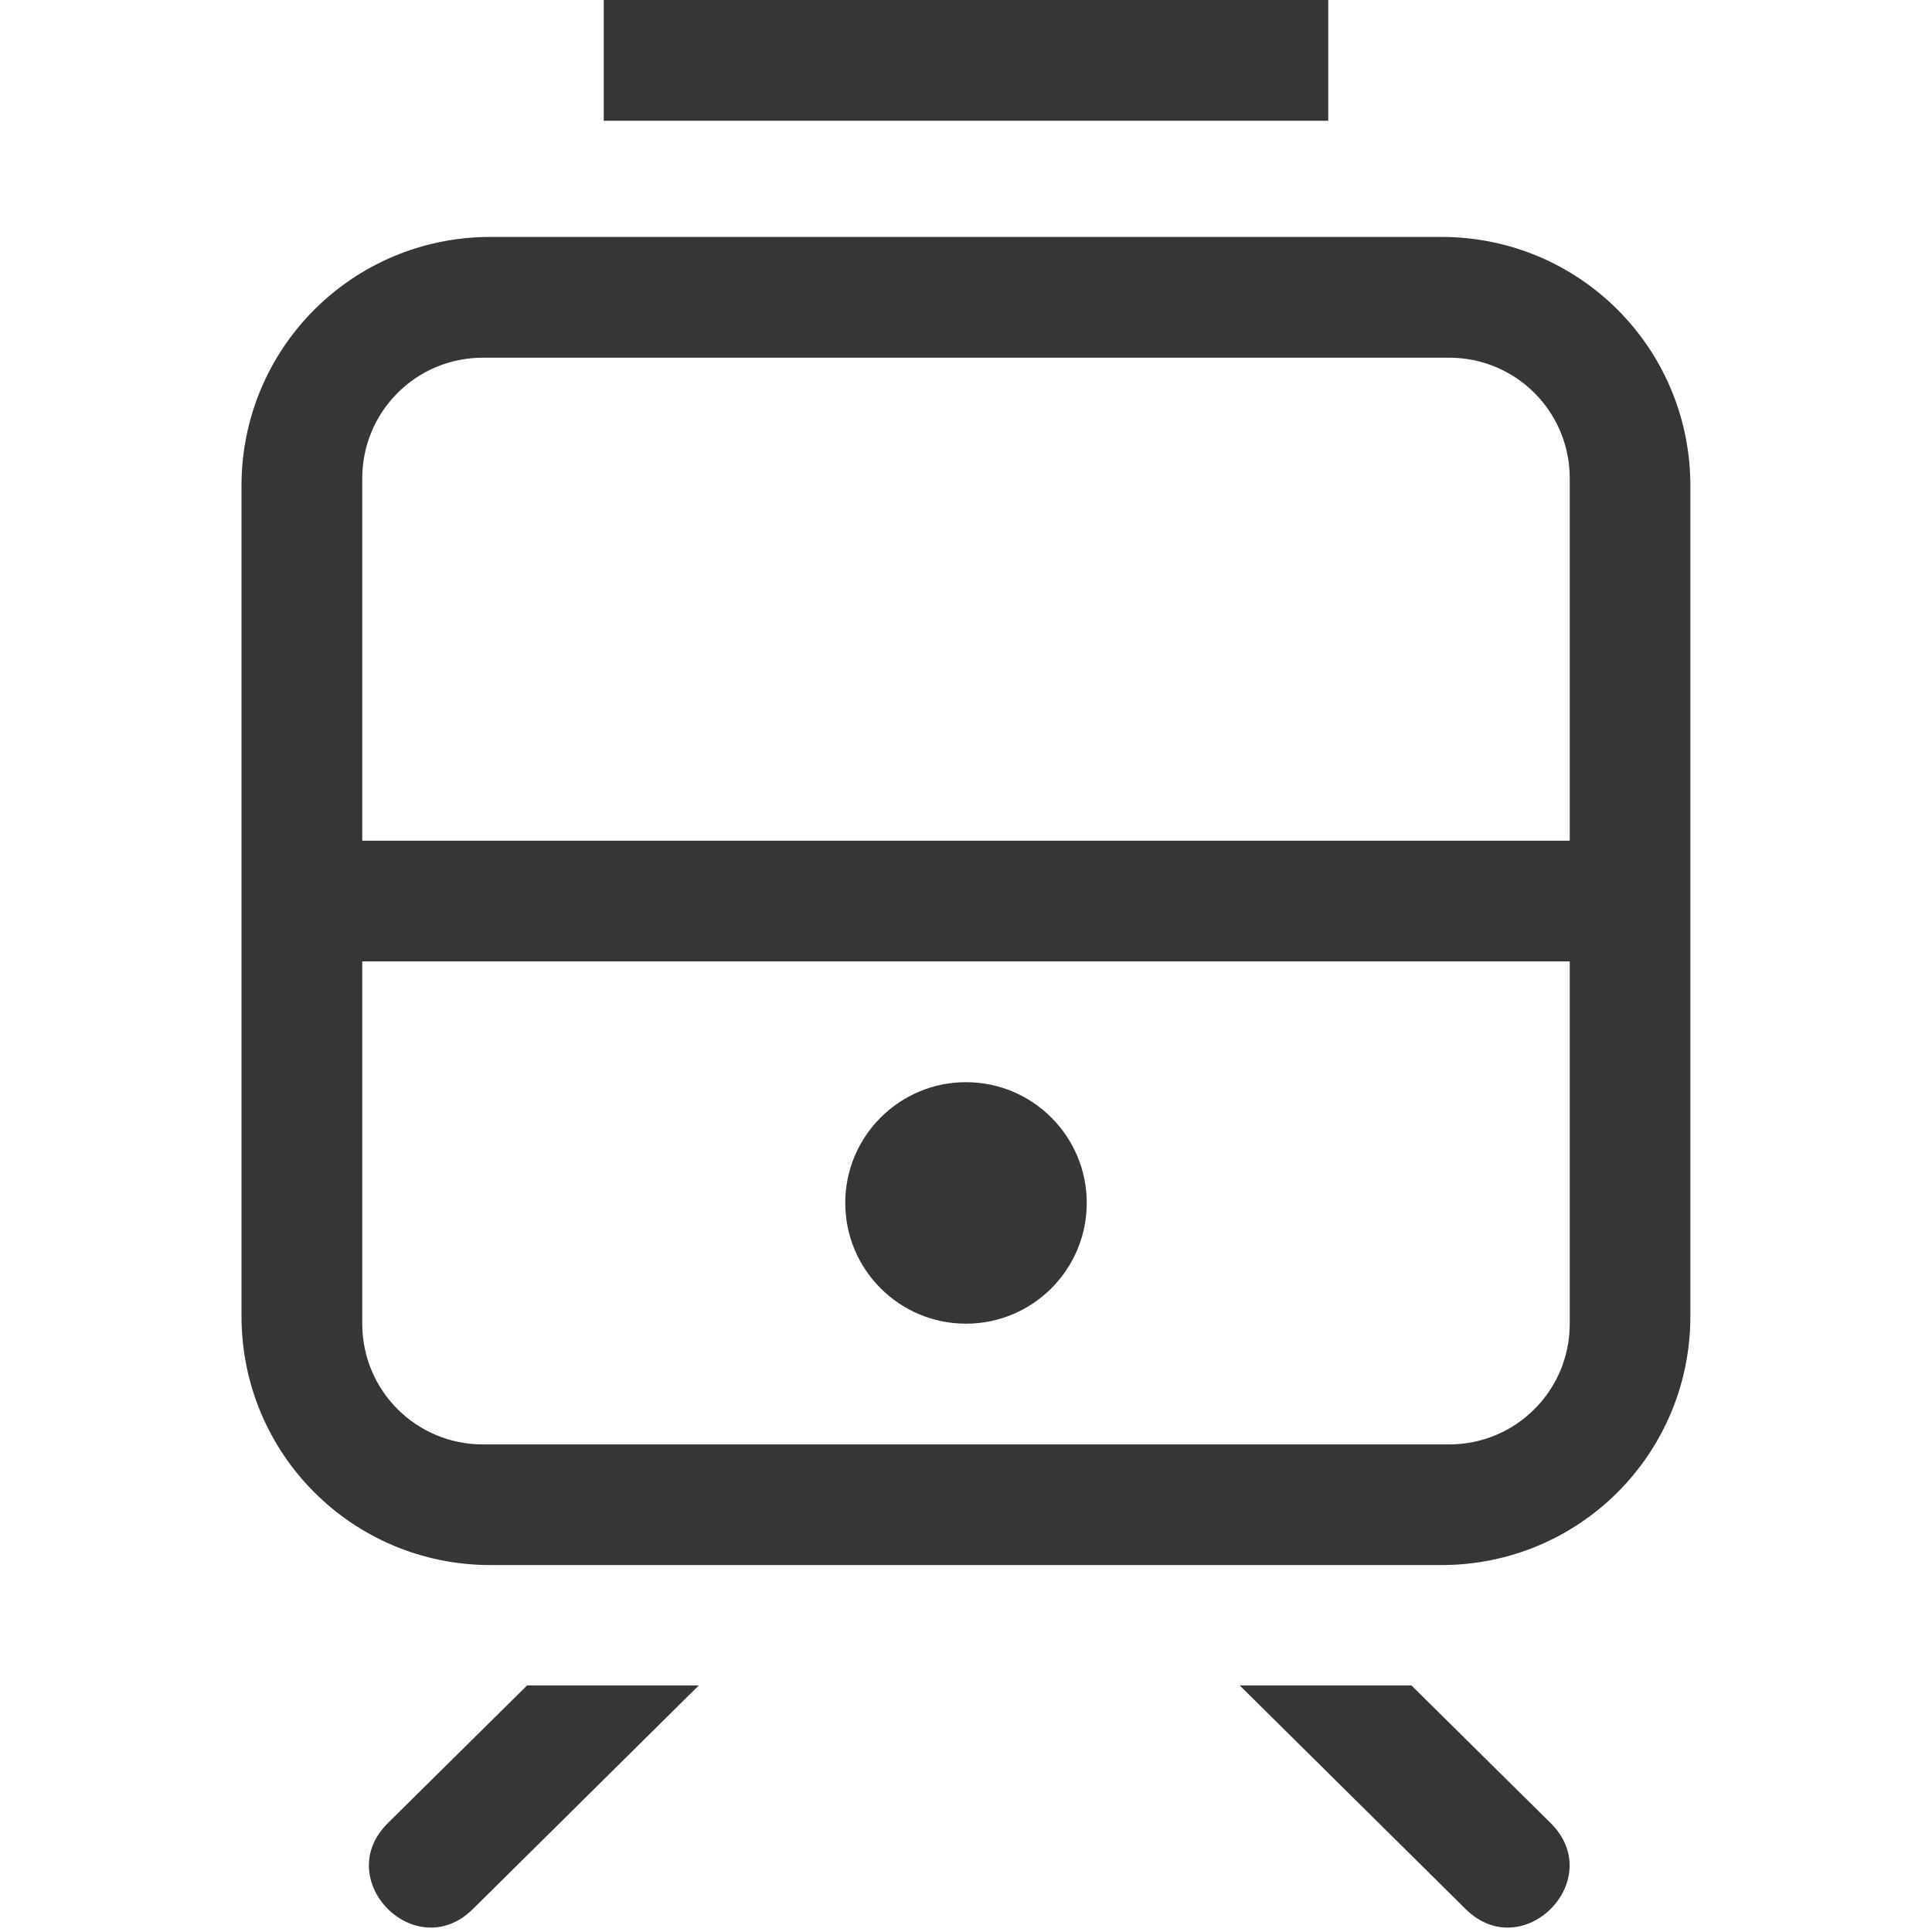
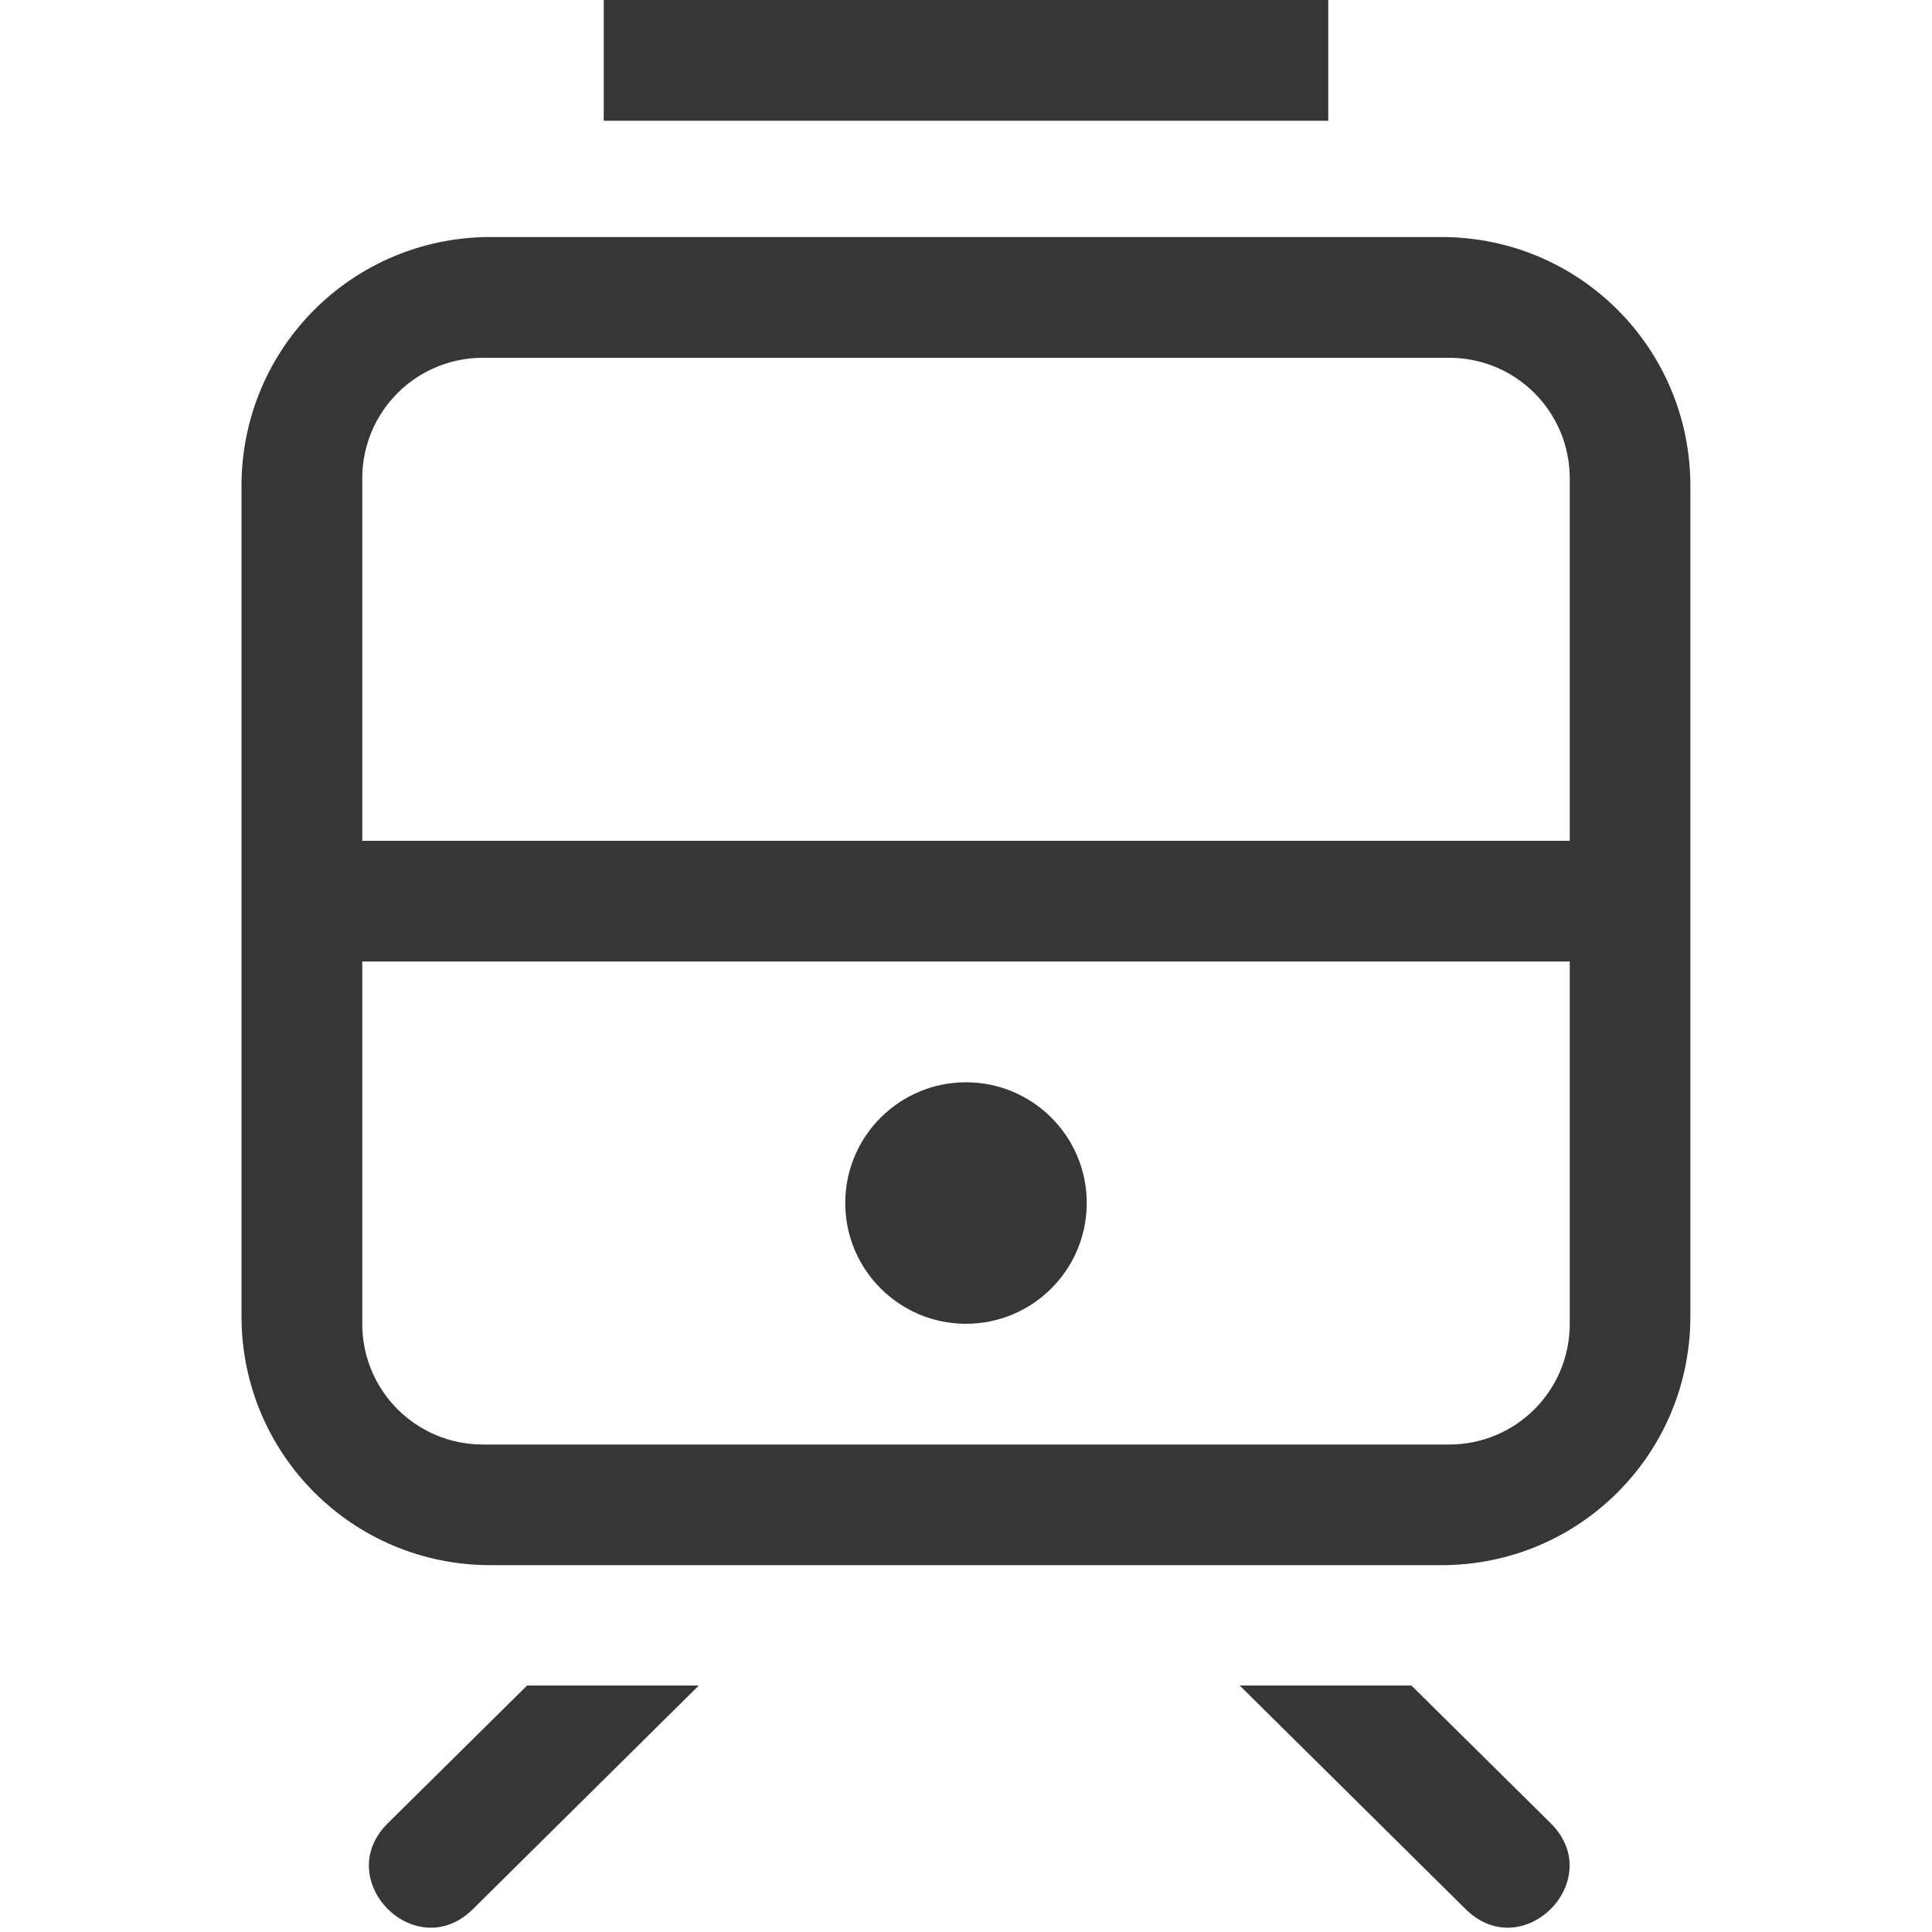
<svg xmlns="http://www.w3.org/2000/svg" width="16" height="16" version="1.1" viewBox="0 0 16 16">
-   <g transform="translate(0 -1036.4)">
-     <g transform="translate(0 -.0378)">
-       <path d="m4.062 1038.4c-1.142 0-2.062 0.92-2.062 2.062v6.875c0 1.142 0.92 2.062 2.062 2.062h7.875c1.142 0 2.062-0.92 2.062-2.062v-6.875c0-1.142-0.92-2.062-2.062-2.062zm-0.062 1h8c0.554 0 1 0.446 1 1v3h-10v-3c0-0.554 0.446-1 1-1zm-1 5h10v3c0 0.554-0.446 1-1 1h-8c-0.554 0-1-0.446-1-1zm5 1c-0.552 0-1 0.448-1 1s0.448 1 1 1 1-0.448 1-1-0.448-1-1-1zm-3.635 4.996-1.152 1.139c-0.475 0.469 0.228 1.182 0.703 0.713l1.871-1.852h-1.422zm5.902 0 1.871 1.852c0.475 0.469 1.178-0.244 0.703-0.713l-1.152-1.139h-1.422z" fill="#363636" />
-     </g>
-     <rect x="5" y="1036.4" width="6" height="1" fill="#363636" stop-color="#000000" stroke-width="1.225" style="paint-order:stroke fill markers" />
-   </g>
+   <path d="m5 0v1h6v-1h-6zm-0.938 1.963c-1.142 0-2.062 0.92-2.062 2.062v6.875c0 1.142 0.92 2.062 2.062 2.062h7.875c1.142 0 2.062-0.92 2.062-2.062v-6.875c0-1.142-0.92-2.062-2.062-2.062h-7.875zm-0.062 1h8c0.554 0 1 0.446 1 1v3h-10v-3c0-0.554 0.446-1 1-1zm-1 5h10v3c0 0.554-0.446 1-1 1h-8c-0.554 0-1-0.446-1-1v-3zm5 1c-0.552 0-1 0.448-1 1 0 0.552 0.448 1 1 1s1-0.448 1-1c0-0.552-0.448-1-1-1zm-3.635 4.996-1.152 1.139c-0.475 0.469 0.228 1.182 0.703 0.713l1.871-1.852h-1.422zm5.902 0 1.871 1.852c0.475 0.469 1.178-0.244 0.703-0.713l-1.152-1.139h-1.422z" fill="#363636" />
</svg>
